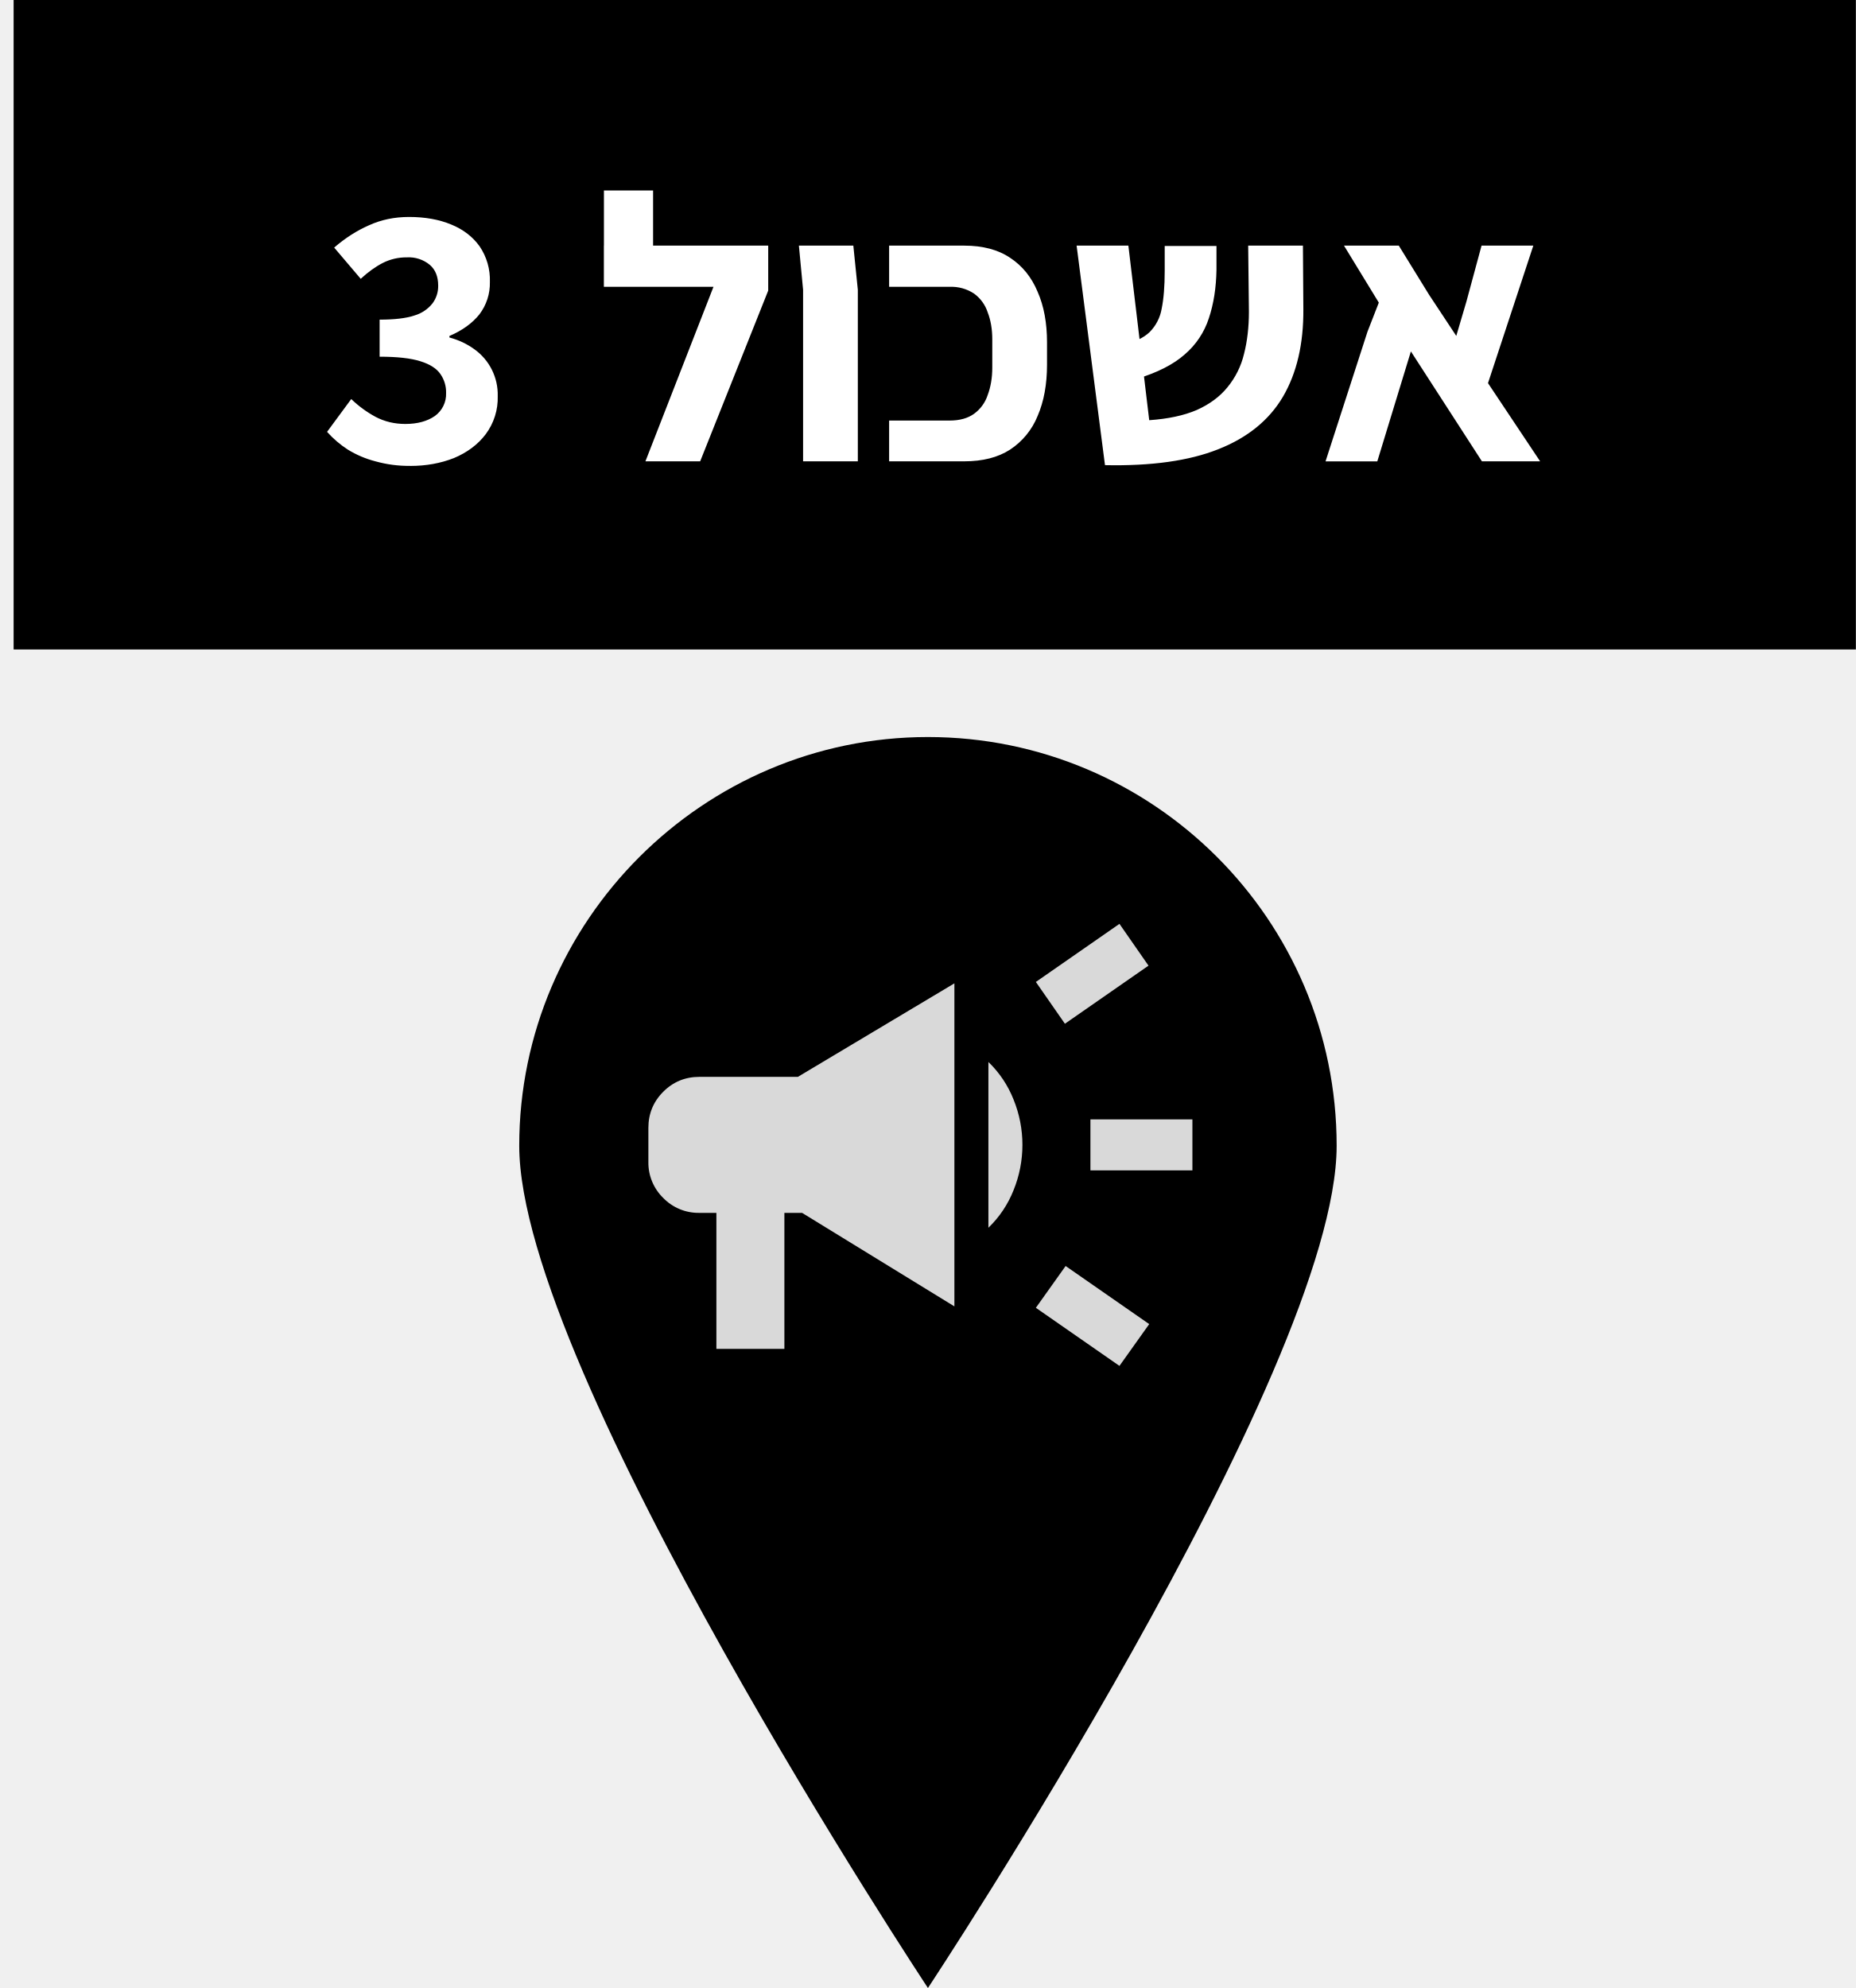
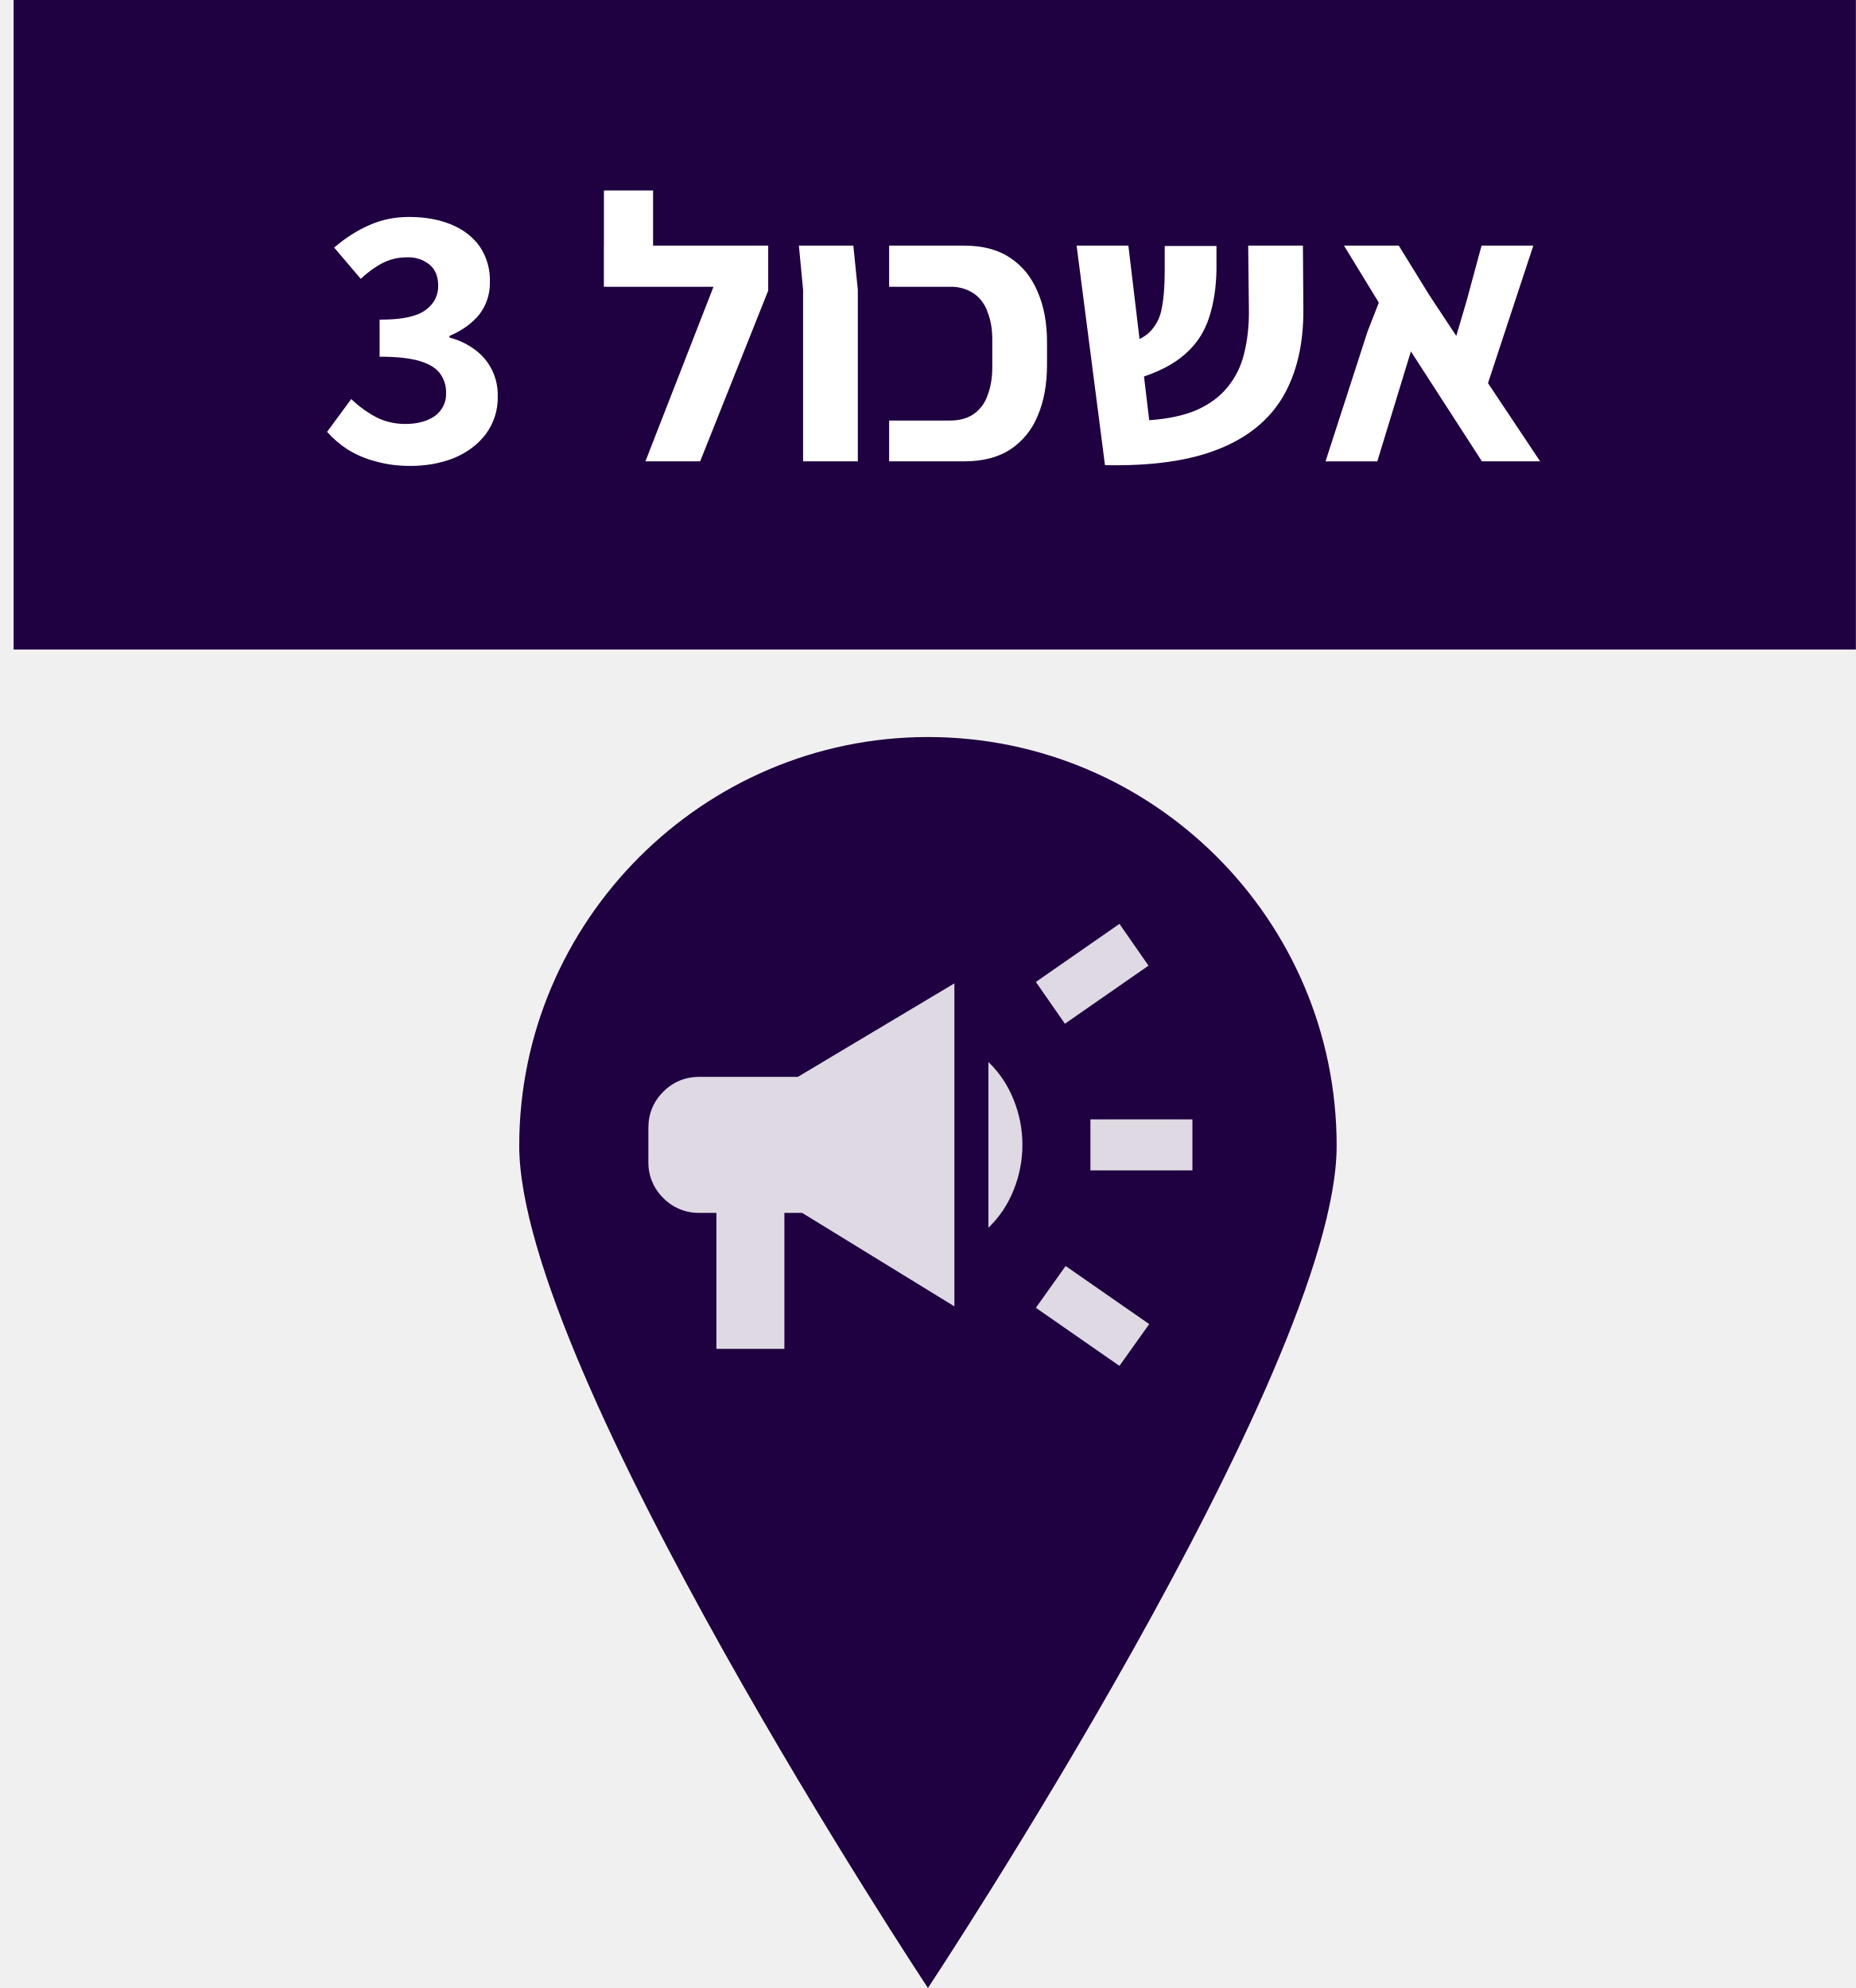
<svg xmlns="http://www.w3.org/2000/svg" width="115.451" height="123.67" viewBox="0 0 30.546 32.721">
  <defs>
    <mask id="a" maskUnits="userSpaceOnUse" x="296" y="193" width="43" height="43">
      <path fill="#d9d9d9" d="M296.137 193.068h42.305v42.305h-42.305z" />
    </mask>
  </defs>
-   <path d="M22 18.858c0 3.7-6.727 13.863-6.727 13.863S8.546 22.558 8.546 18.858c0-3.7 3.027-6.727 6.727-6.727S22 15.134 22 18.858z" fill="@color/harucon2025_purple4" />
+   <path d="M22 18.858c0 3.7-6.727 13.863-6.727 13.863S8.546 22.558 8.546 18.858c0-3.7 3.027-6.727 6.727-6.727S22 15.134 22 18.858z" fill="#1F0040" />
  <g mask="url(#a)" transform="translate(-68.8 -37.835) scale(.26458)">
    <path d="M327.868 215.808v-3.173h6.345v3.173zm1.806 12.163-5.2-3.614 1.851-2.6 5.2 3.614zm-3.393-21.285-1.807-2.6 5.2-3.614 1.807 2.6zM304.6 226.913v-8.461h-1.058a3.06 3.06 0 0 1-2.247-.926 3.06 3.06 0 0 1-.926-2.247v-2.115c0-.882.309-1.631.926-2.248.617-.617 1.366-.925 2.247-.925h6.125l9.739-5.817v20.095l-9.474-5.817h-1.102v8.461zm16.922-7.536v-10.312a6.614 6.614 0 0 1 1.564 2.336 7.481 7.481 0 0 1 0 5.641 6.61 6.61 0 0 1-1.564 2.335z" fill="#fff" />
  </g>
-   <path fill="@color/harucon2025_purple4" d="M.224 0h30.322v10.69H.224z" />
+   <path fill="#1F0040" d="M.224 0h30.322v10.69H.224z" />
  <path d="M6.752 7.668a2.03 2.03 0 0 1-.573-.075 1.664 1.664 0 0 1-.453-.192 1.69 1.69 0 0 1-.343-.293l.398-.54c.12.116.253.213.398.292.15.079.313.118.492.118.199 0 .36-.044.485-.13a.444.444 0 0 0 .186-.38.52.52 0 0 0-.093-.311c-.062-.091-.172-.162-.33-.211-.157-.05-.381-.075-.671-.075v-.61c.244 0 .435-.022.572-.068a.59.59 0 0 0 .298-.199.473.473 0 0 0 .094-.292c0-.15-.046-.263-.137-.342a.543.543 0 0 0-.38-.124.853.853 0 0 0-.397.093c-.12.062-.241.149-.361.26L5.5 4.075c.183-.158.374-.28.573-.367.199-.091.418-.137.659-.137.265 0 .497.042.696.125.2.082.355.203.467.36a.984.984 0 0 1 .168.585.846.846 0 0 1-.174.535c-.117.145-.28.263-.492.354v.025c.154.041.29.106.41.193a.918.918 0 0 1 .385.771.998.998 0 0 1-.198.628c-.129.17-.303.3-.522.392-.22.087-.46.13-.721.13zm3.871-.075 1.12-2.872H9.939v-.678h2.705v.74l-1.12 2.81zM9.94 4.721V3.135h.809v1.586zm3.278 2.872V4.77l-.069-.727h.896l.074.727v2.823zm1.416 0v-.671h.995c.166 0 .3-.037.404-.112a.618.618 0 0 0 .224-.31c.05-.134.075-.283.075-.449v-.466c0-.166-.025-.313-.075-.442a.618.618 0 0 0-.224-.31.676.676 0 0 0-.404-.112h-.995v-.678h1.238c.302 0 .553.066.752.199.203.133.354.32.454.56.104.236.155.513.155.833v.367c0 .323-.051.605-.155.845a1.2 1.2 0 0 1-.454.554c-.199.128-.45.192-.752.192zm3.553.063-.467-3.613h.852l.343 2.873c.31-.021.572-.077.783-.168.212-.095.38-.22.504-.373a1.36 1.36 0 0 0 .273-.548c.054-.211.081-.443.081-.696l-.012-1.088h.901l.007 1.045c.004.572-.108 1.052-.336 1.442-.228.386-.583.674-1.064.864-.48.191-1.102.278-1.865.262zm.516-1.418-.211-.56c.19-.05.333-.12.429-.211a.718.718 0 0 0 .199-.386c.033-.161.05-.369.05-.622v-.41h.852v.392c-.005.294-.046.56-.125.796a1.314 1.314 0 0 1-.398.597c-.187.166-.452.3-.796.404zm6.646 1.355h-.958l-1.169-1.809-.553 1.81h-.852l.69-2.133.187-.48-.573-.938h.902l.498.808.448.678.167-.566.249-.92h.852l-.746 2.263z" fill="#fff" />
</svg>
